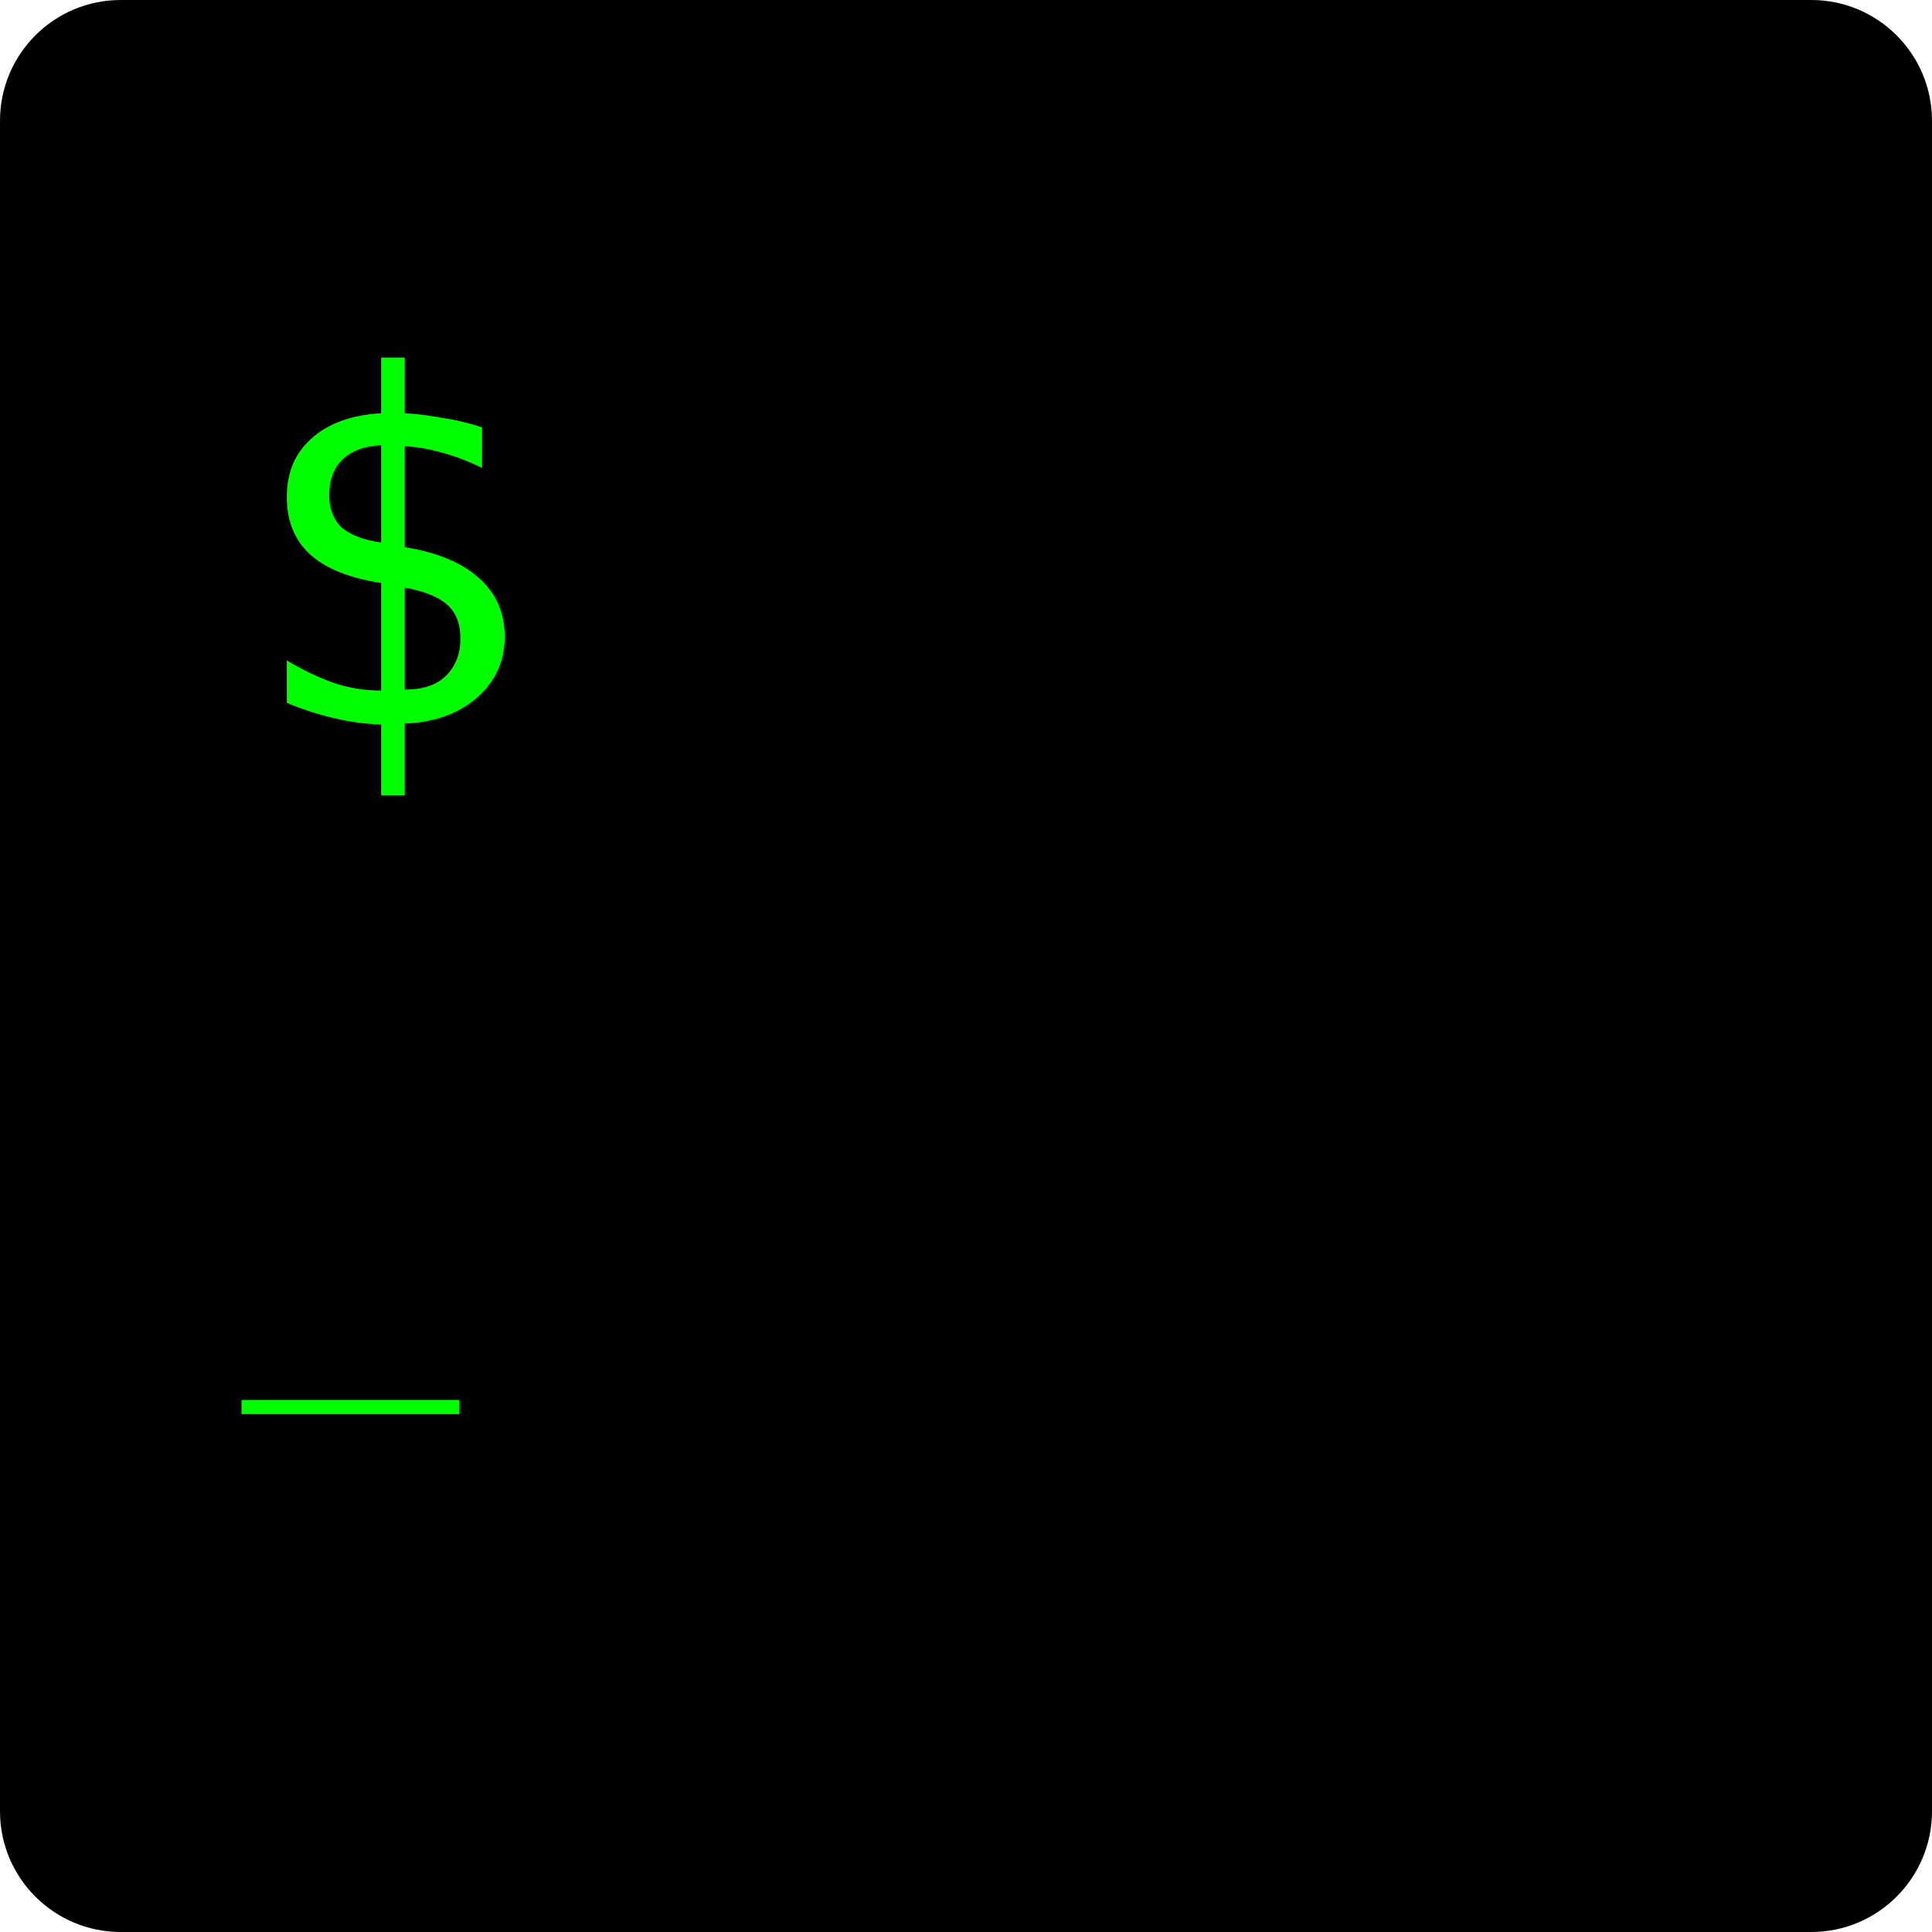
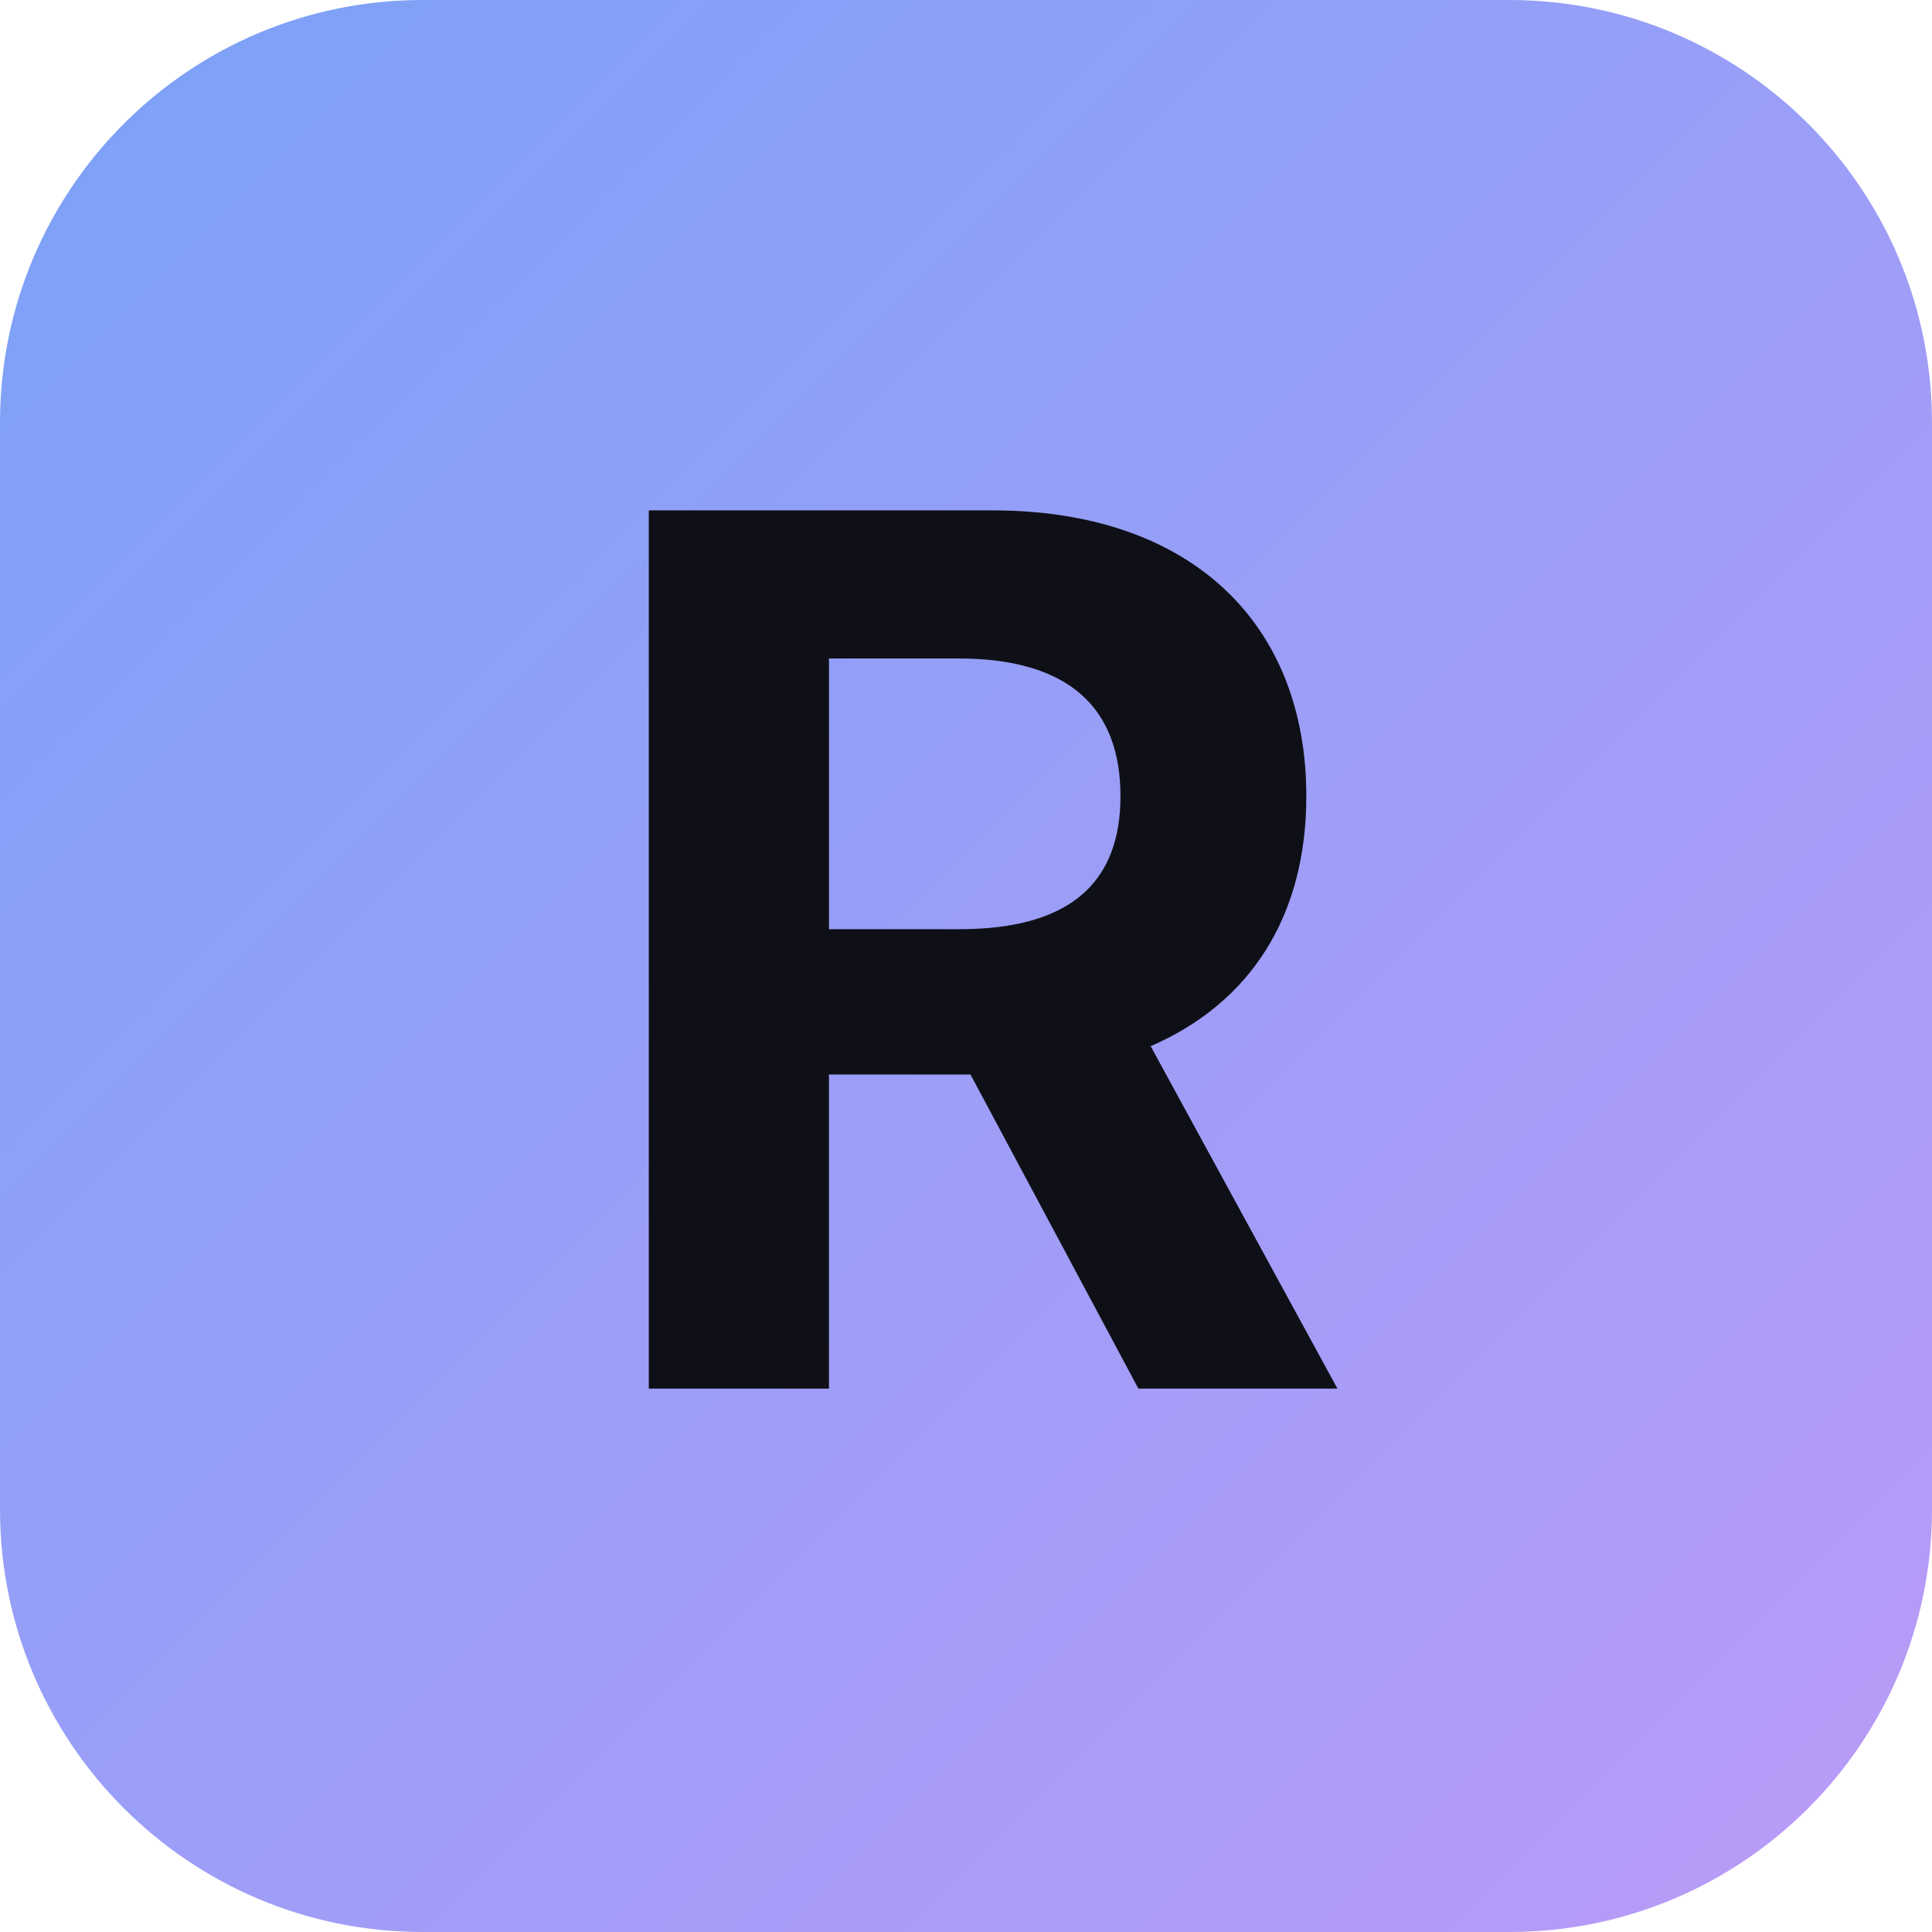
<svg xmlns="http://www.w3.org/2000/svg" viewBox="0 0 32 32">
-   <rect width="32" height="32" fill="#000" rx="2" />
-   <text x="4" y="12" fill="#00ff00" font-family="monospace" font-size="8">$</text>
-   <text x="4" y="22" fill="#00ff00" font-family="monospace" font-size="6">_</text>
+   <defs>
+     <linearGradient id="g" x1="0" y1="0" x2="1" y2="1">
+       <stop offset="0%" stop-color="#7aa2f7" />
+       <stop offset="100%" stop-color="#bb9af7" />
+     </linearGradient>
+   </defs>
+   <rect width="32" height="32" rx="7" fill="url(#g)" />
+   <text x="16" y="23" text-anchor="middle" fill="#0f1017" font-family="Inter, Helvetica Neue, DejaVu Sans, sans-serif" font-size="20" font-weight="700">R</text>
</svg>
